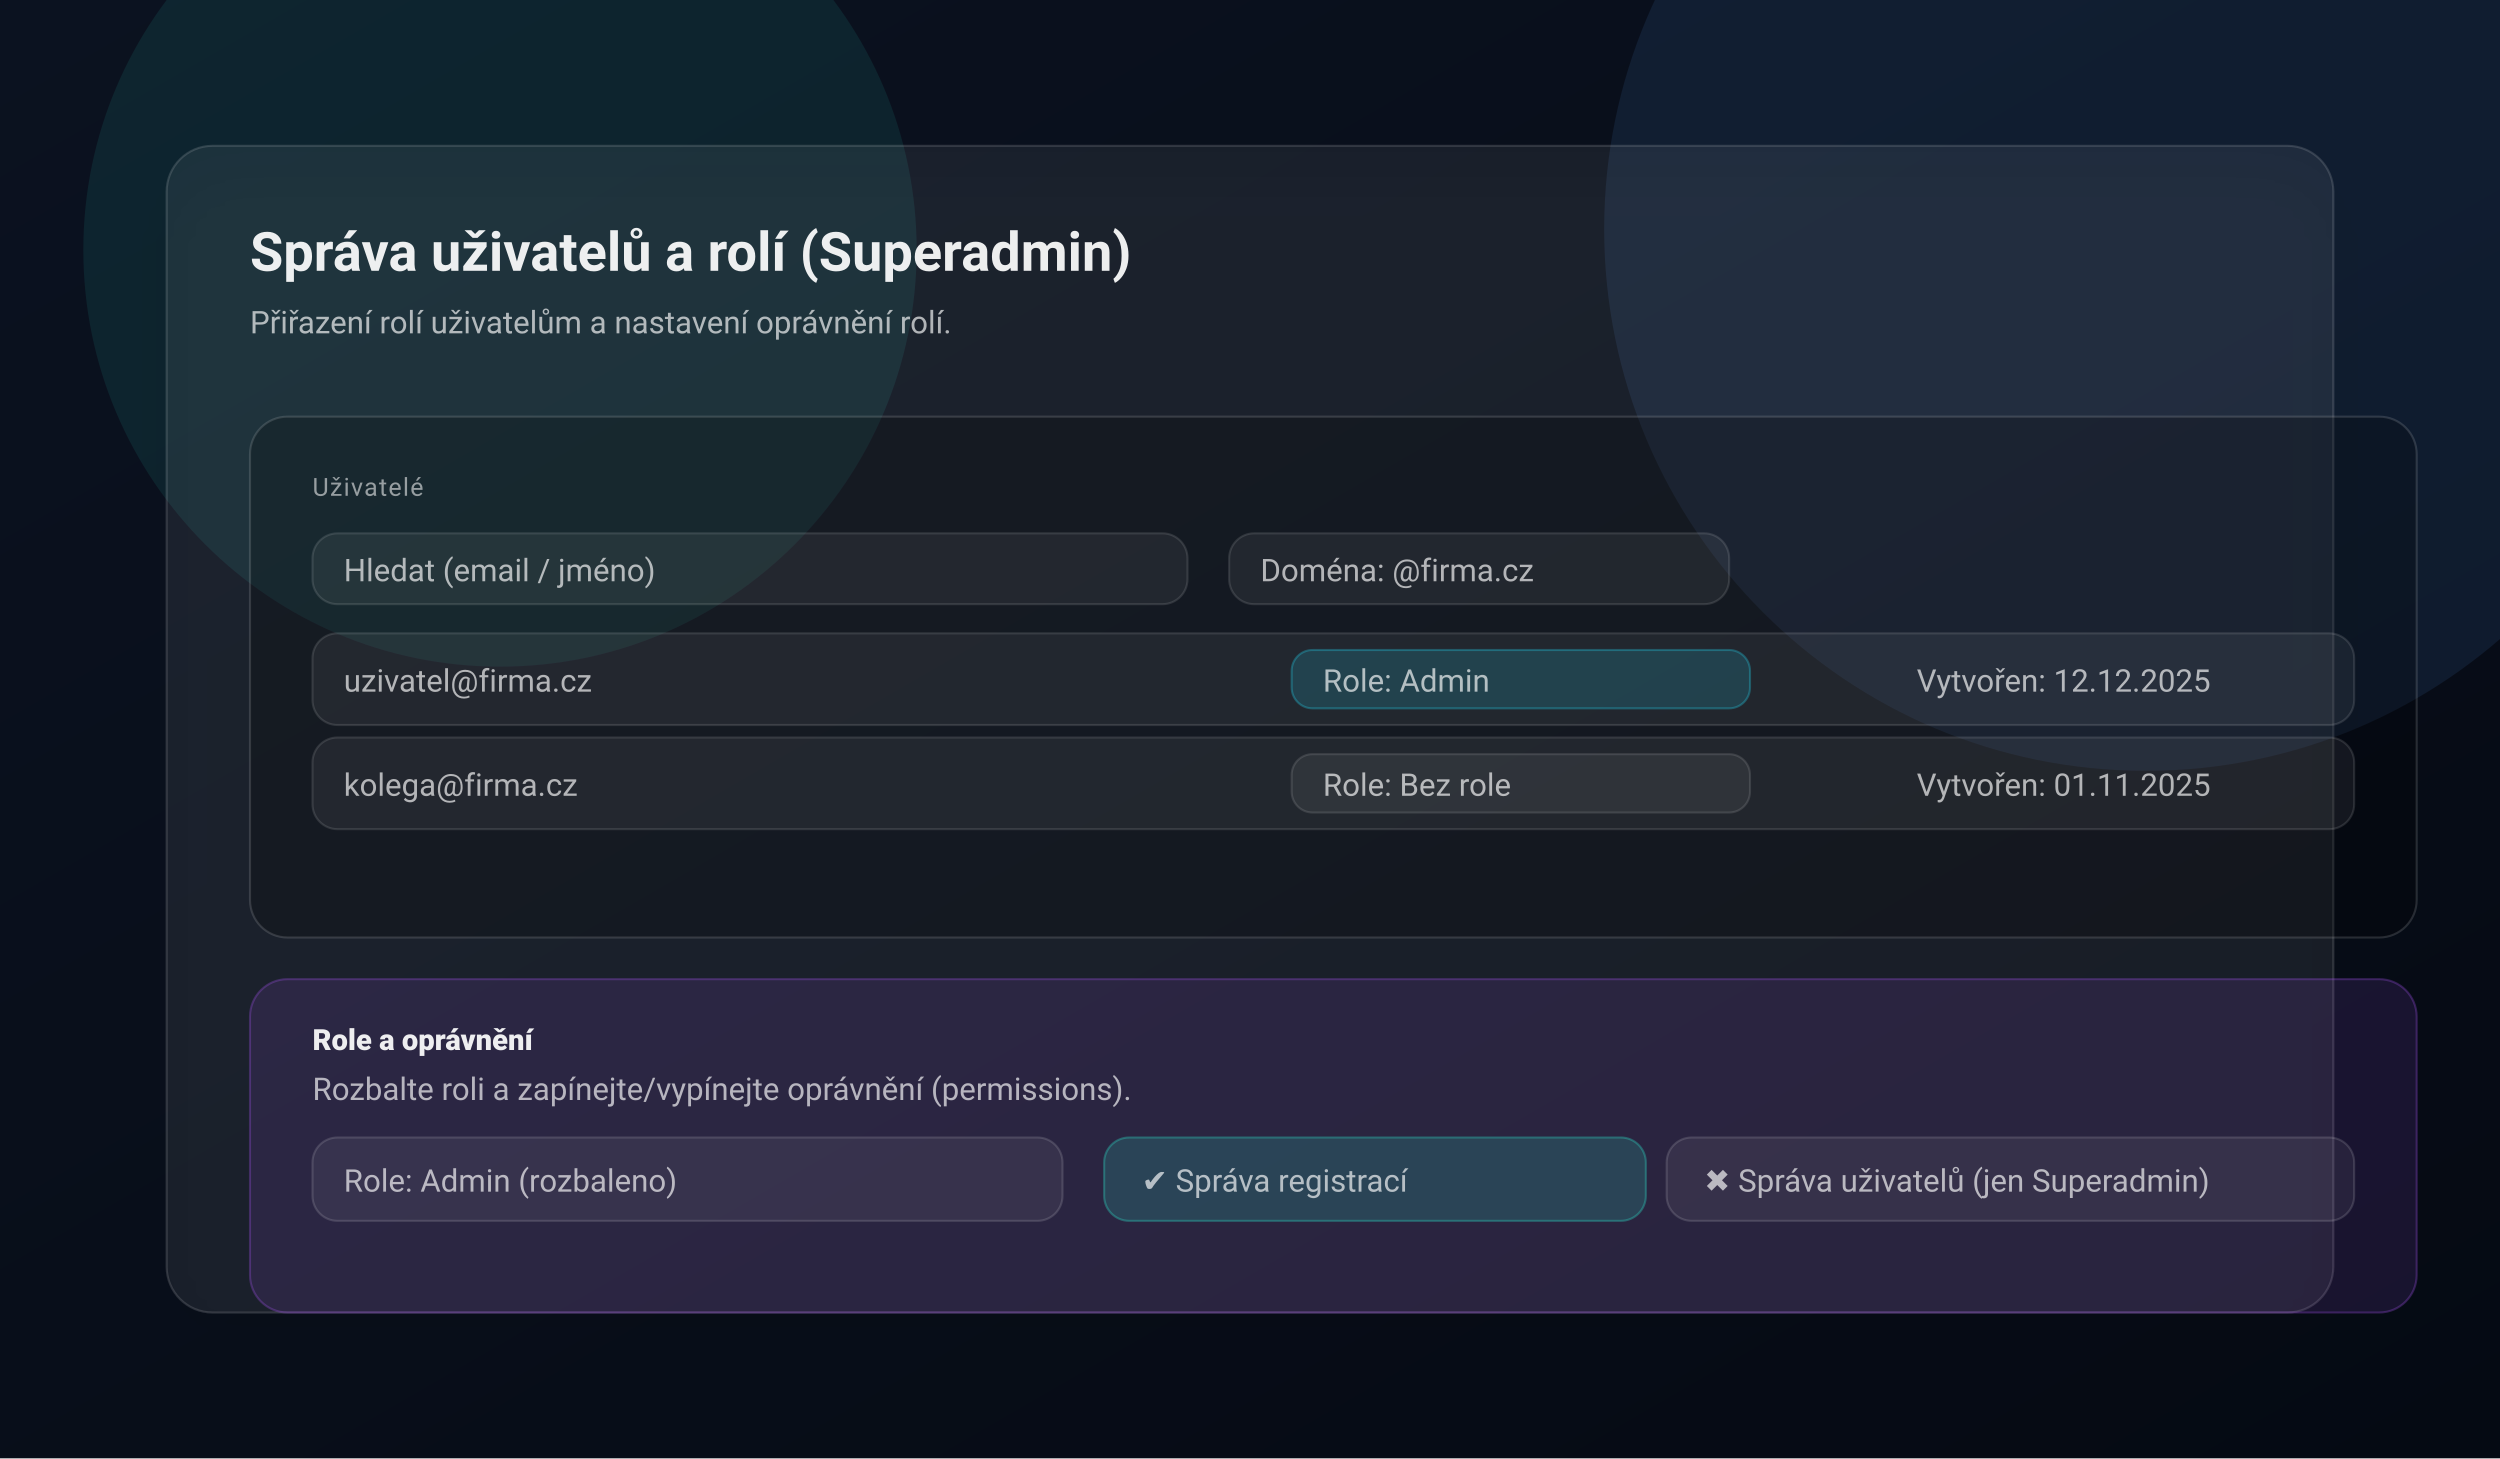
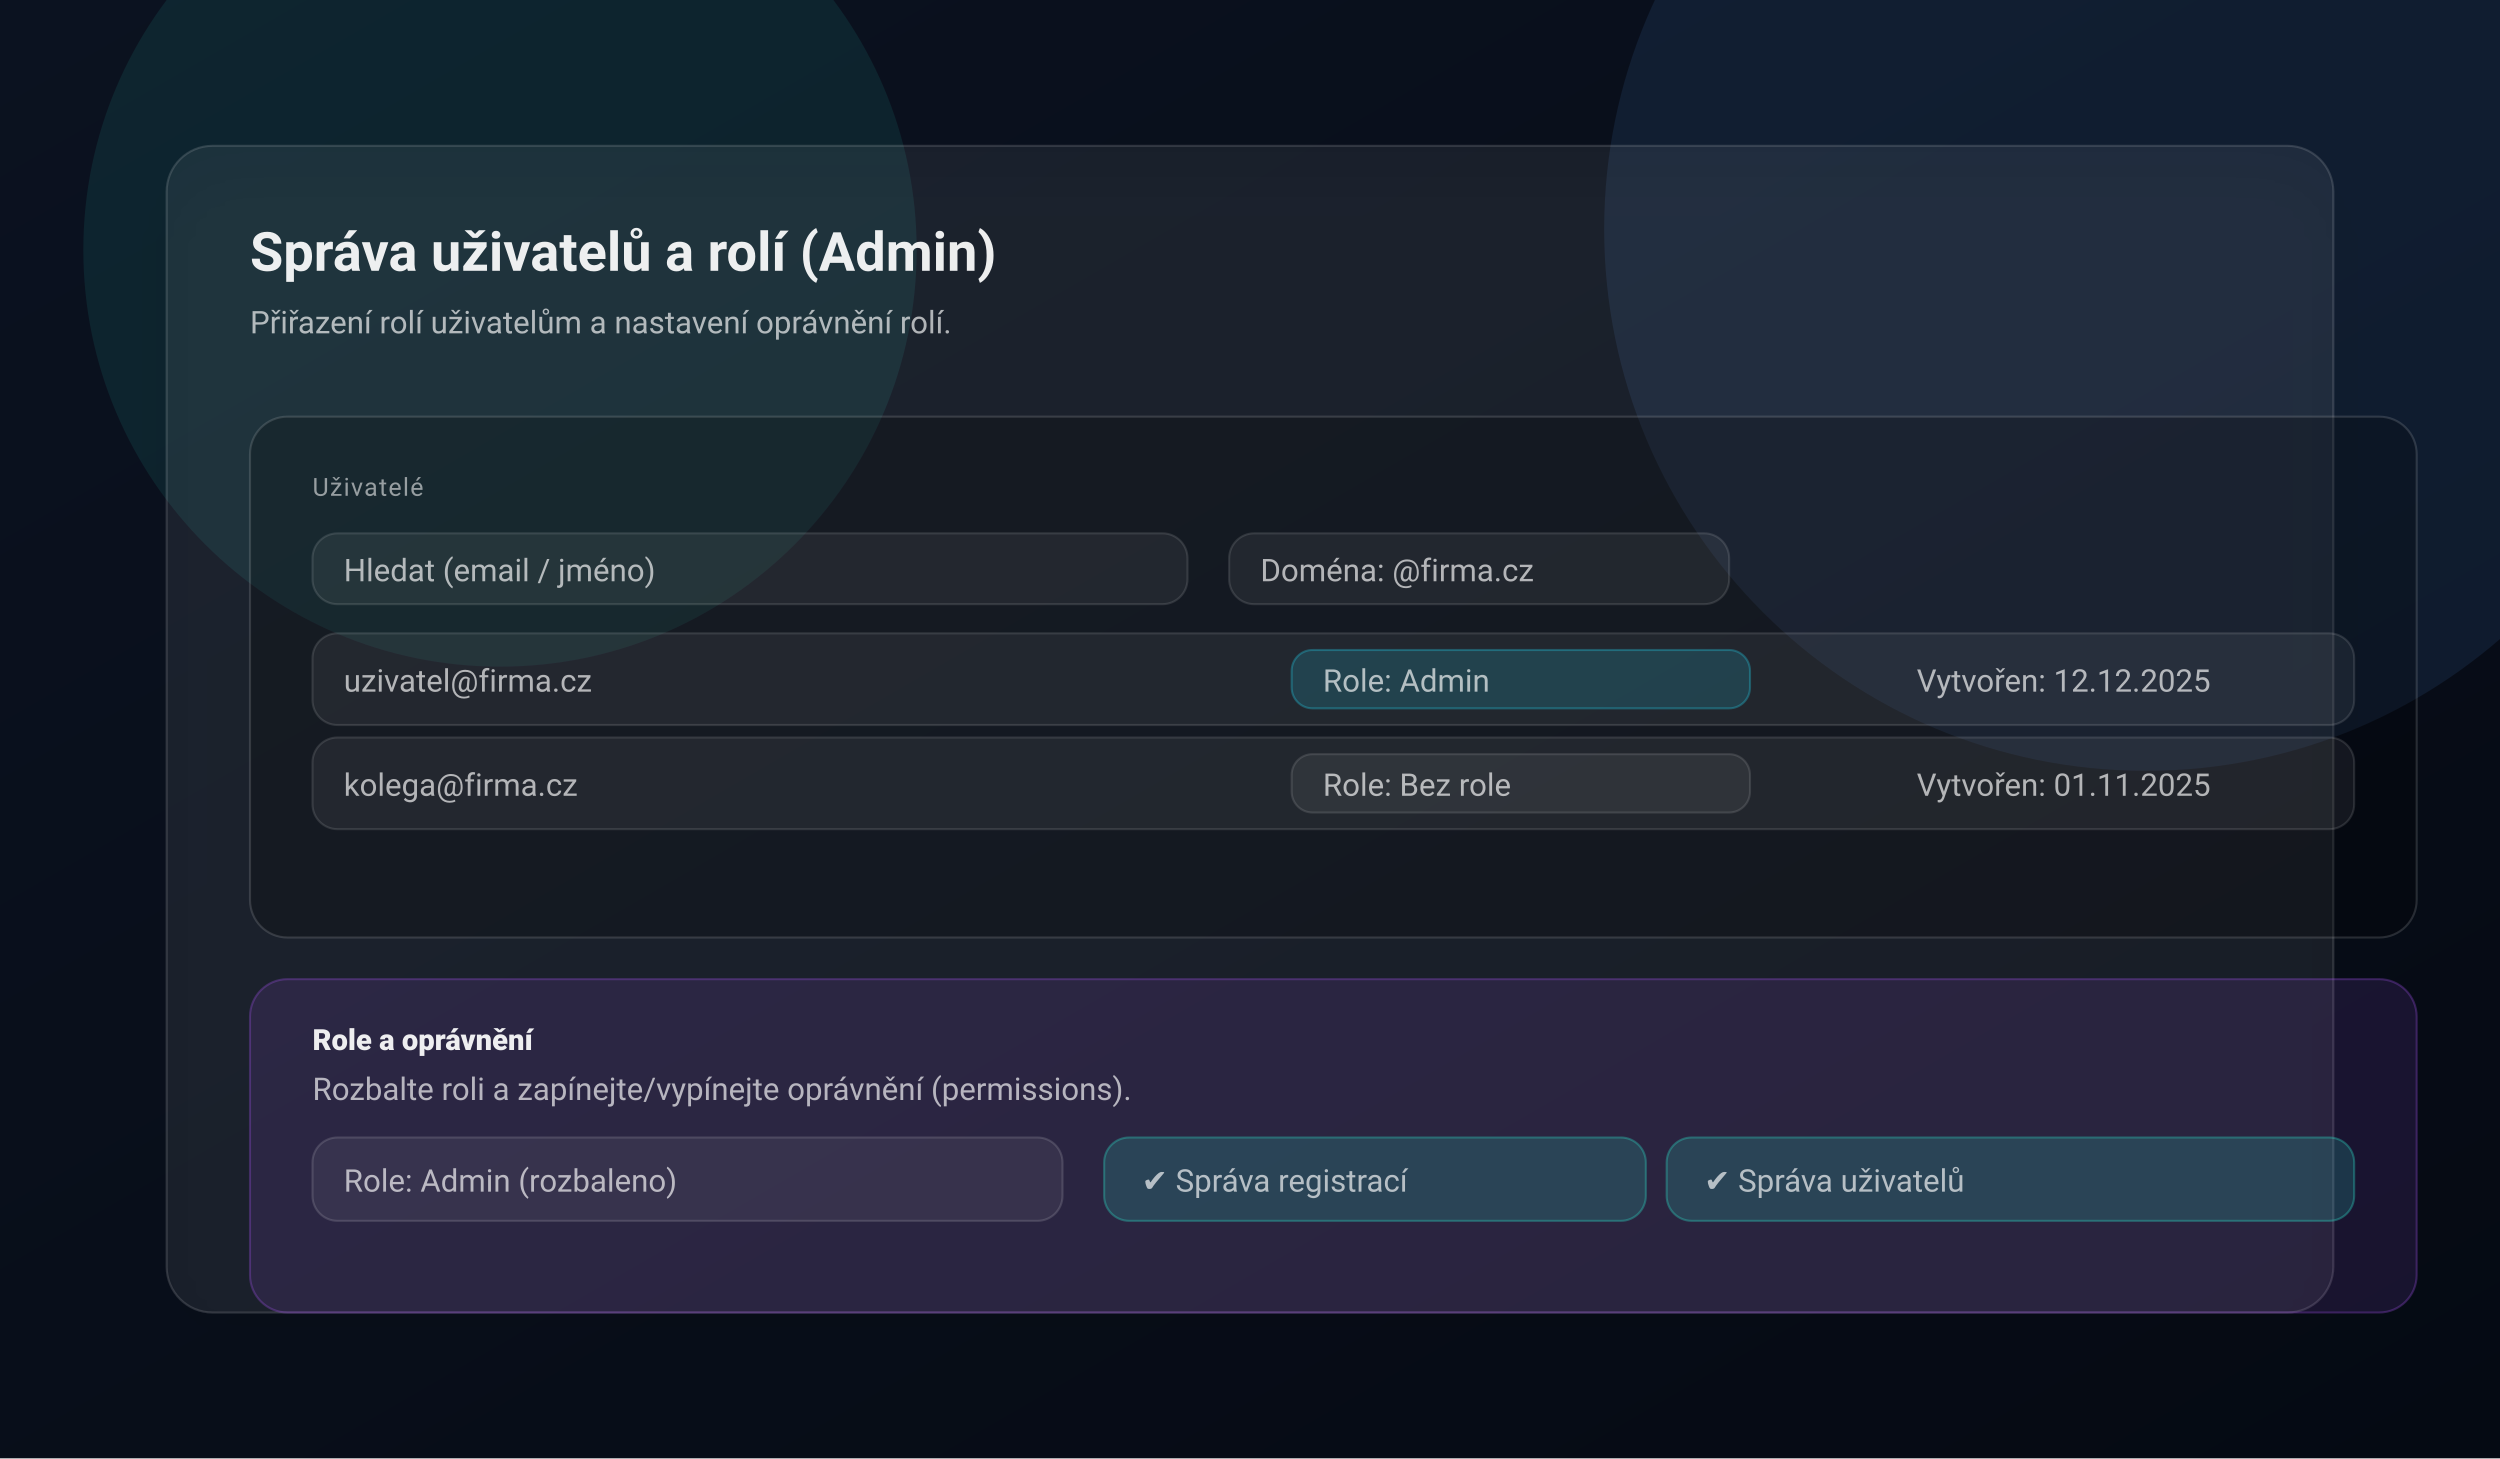
<svg xmlns="http://www.w3.org/2000/svg" width="1200" height="700" viewBox="0 0 1200 700">
  <defs>
    <linearGradient id="bg" x1="0" y1="0" x2="1" y2="1">
      <stop offset="0" stop-color="#0b1220" />
      <stop offset="1" stop-color="#050a13" />
    </linearGradient>
    <filter id="shadow" x="-30%" y="-30%" width="160%" height="160%">
      <feDropShadow dx="0" dy="14" stdDeviation="18" flood-color="rgba(0,0,0,0.55)" />
    </filter>
    <style>
      .t { font-family: ui-sans-serif, system-ui, -apple-system, Segoe UI, Roboto, Helvetica, Arial; fill: rgba(255,255,255,0.92); }
      .m { fill: rgba(255,255,255,0.66); font-size: 15px; }
      .h { font-size: 26px; font-weight: 700; }
      .cap { font-size: 12px; letter-spacing: 0.6px; text-transform: uppercase; fill: rgba(255,255,255,0.55); }
      .stroke { stroke: rgba(255,255,255,0.14); }
      .panel { fill: rgba(255,255,255,0.06); }
      .card { fill: rgba(0,0,0,0.22); }
      .chip { fill: rgba(255,255,255,0.06); stroke: rgba(255,255,255,0.12); }
      .cyan { fill: rgba(34,211,238,0.16); stroke: rgba(34,211,238,0.30); }
      .violet { fill: rgba(168,85,247,0.12); stroke: rgba(168,85,247,0.28); }
      .accent { fill: rgba(45,212,191,0.18); stroke: rgba(45,212,191,0.35); }
    </style>
  </defs>
  <rect x="0" y="0" width="1200" height="700" fill="url(#bg)" />
  <circle cx="240" cy="120" r="200" fill="rgba(45,212,191,0.10)" />
  <circle cx="1030" cy="110" r="260" fill="rgba(96,165,250,0.10)" />
  <rect x="80" y="70" width="1040" height="560" rx="22" class="panel stroke" filter="url(#shadow)" />
-   <text x="120" y="130" class="t h">Správa uživatelů a rolí (Superadmin)</text>
+   <text x="120" y="130" class="t h">Správa uživatelů a rolí (Admin)</text>
  <text x="120" y="160" class="t m">Přiřazení rolí uživatelům a nastavení oprávnění rolí.</text>
  <rect x="120" y="200" width="1040" height="250" rx="18" class="card stroke" />
  <text x="150" y="238" class="t cap">Uživatelé</text>
  <rect x="150" y="256" width="420" height="34" rx="12" class="chip" />
  <text x="165" y="279" class="t m">Hledat (email / jméno)</text>
  <rect x="590" y="256" width="240" height="34" rx="12" class="chip" />
  <text x="605" y="279" class="t m">Doména: @firma.cz</text>
  <rect x="150" y="304" width="980" height="44" rx="12" class="chip" />
  <text x="165" y="332" class="t m">uzivatel@firma.cz</text>
  <rect x="620" y="312" width="220" height="28" rx="10" class="cyan" />
  <text x="635" y="332" class="t m">Role: Admin</text>
  <text x="920" y="332" class="t m">Vytvořen: 12.12.2025</text>
  <rect x="150" y="354" width="980" height="44" rx="12" class="chip" />
  <text x="165" y="382" class="t m">kolega@firma.cz</text>
  <rect x="620" y="362" width="220" height="28" rx="10" class="chip" />
  <text x="635" y="382" class="t m">Role: Bez role</text>
  <text x="920" y="382" class="t m">Vytvořen: 01.11.2025</text>
  <rect x="120" y="470" width="1040" height="160" rx="18" class="violet stroke" />
  <text x="150" y="504" class="t" font-size="14" font-weight="800">Role a oprávnění</text>
  <text x="150" y="528" class="t m">Rozbalte roli a zapínejte/vypínejte oprávnění (permissions).</text>
  <rect x="150" y="546" width="360" height="40" rx="12" fill="rgba(255,255,255,0.06)" class="stroke" />
  <text x="165" y="572" class="t m">Role: Admin (rozbaleno)</text>
  <rect x="530" y="546" width="260" height="40" rx="12" class="accent" />
  <text x="548" y="572" class="t m">✔ Správa registrací</text>
-   <rect x="800" y="546" width="330" height="40" rx="12" fill="rgba(255,255,255,0.06)" class="stroke" />
-   <text x="818" y="572" class="t m">✖ Správa uživatelů (jen Superadmin)</text>
+   <rect x="800" y="546" width="330" height="40" rx="12" class="accent" />
+   <text x="818" y="572" class="t m">✔ Správa uživatelů</text>
</svg>
